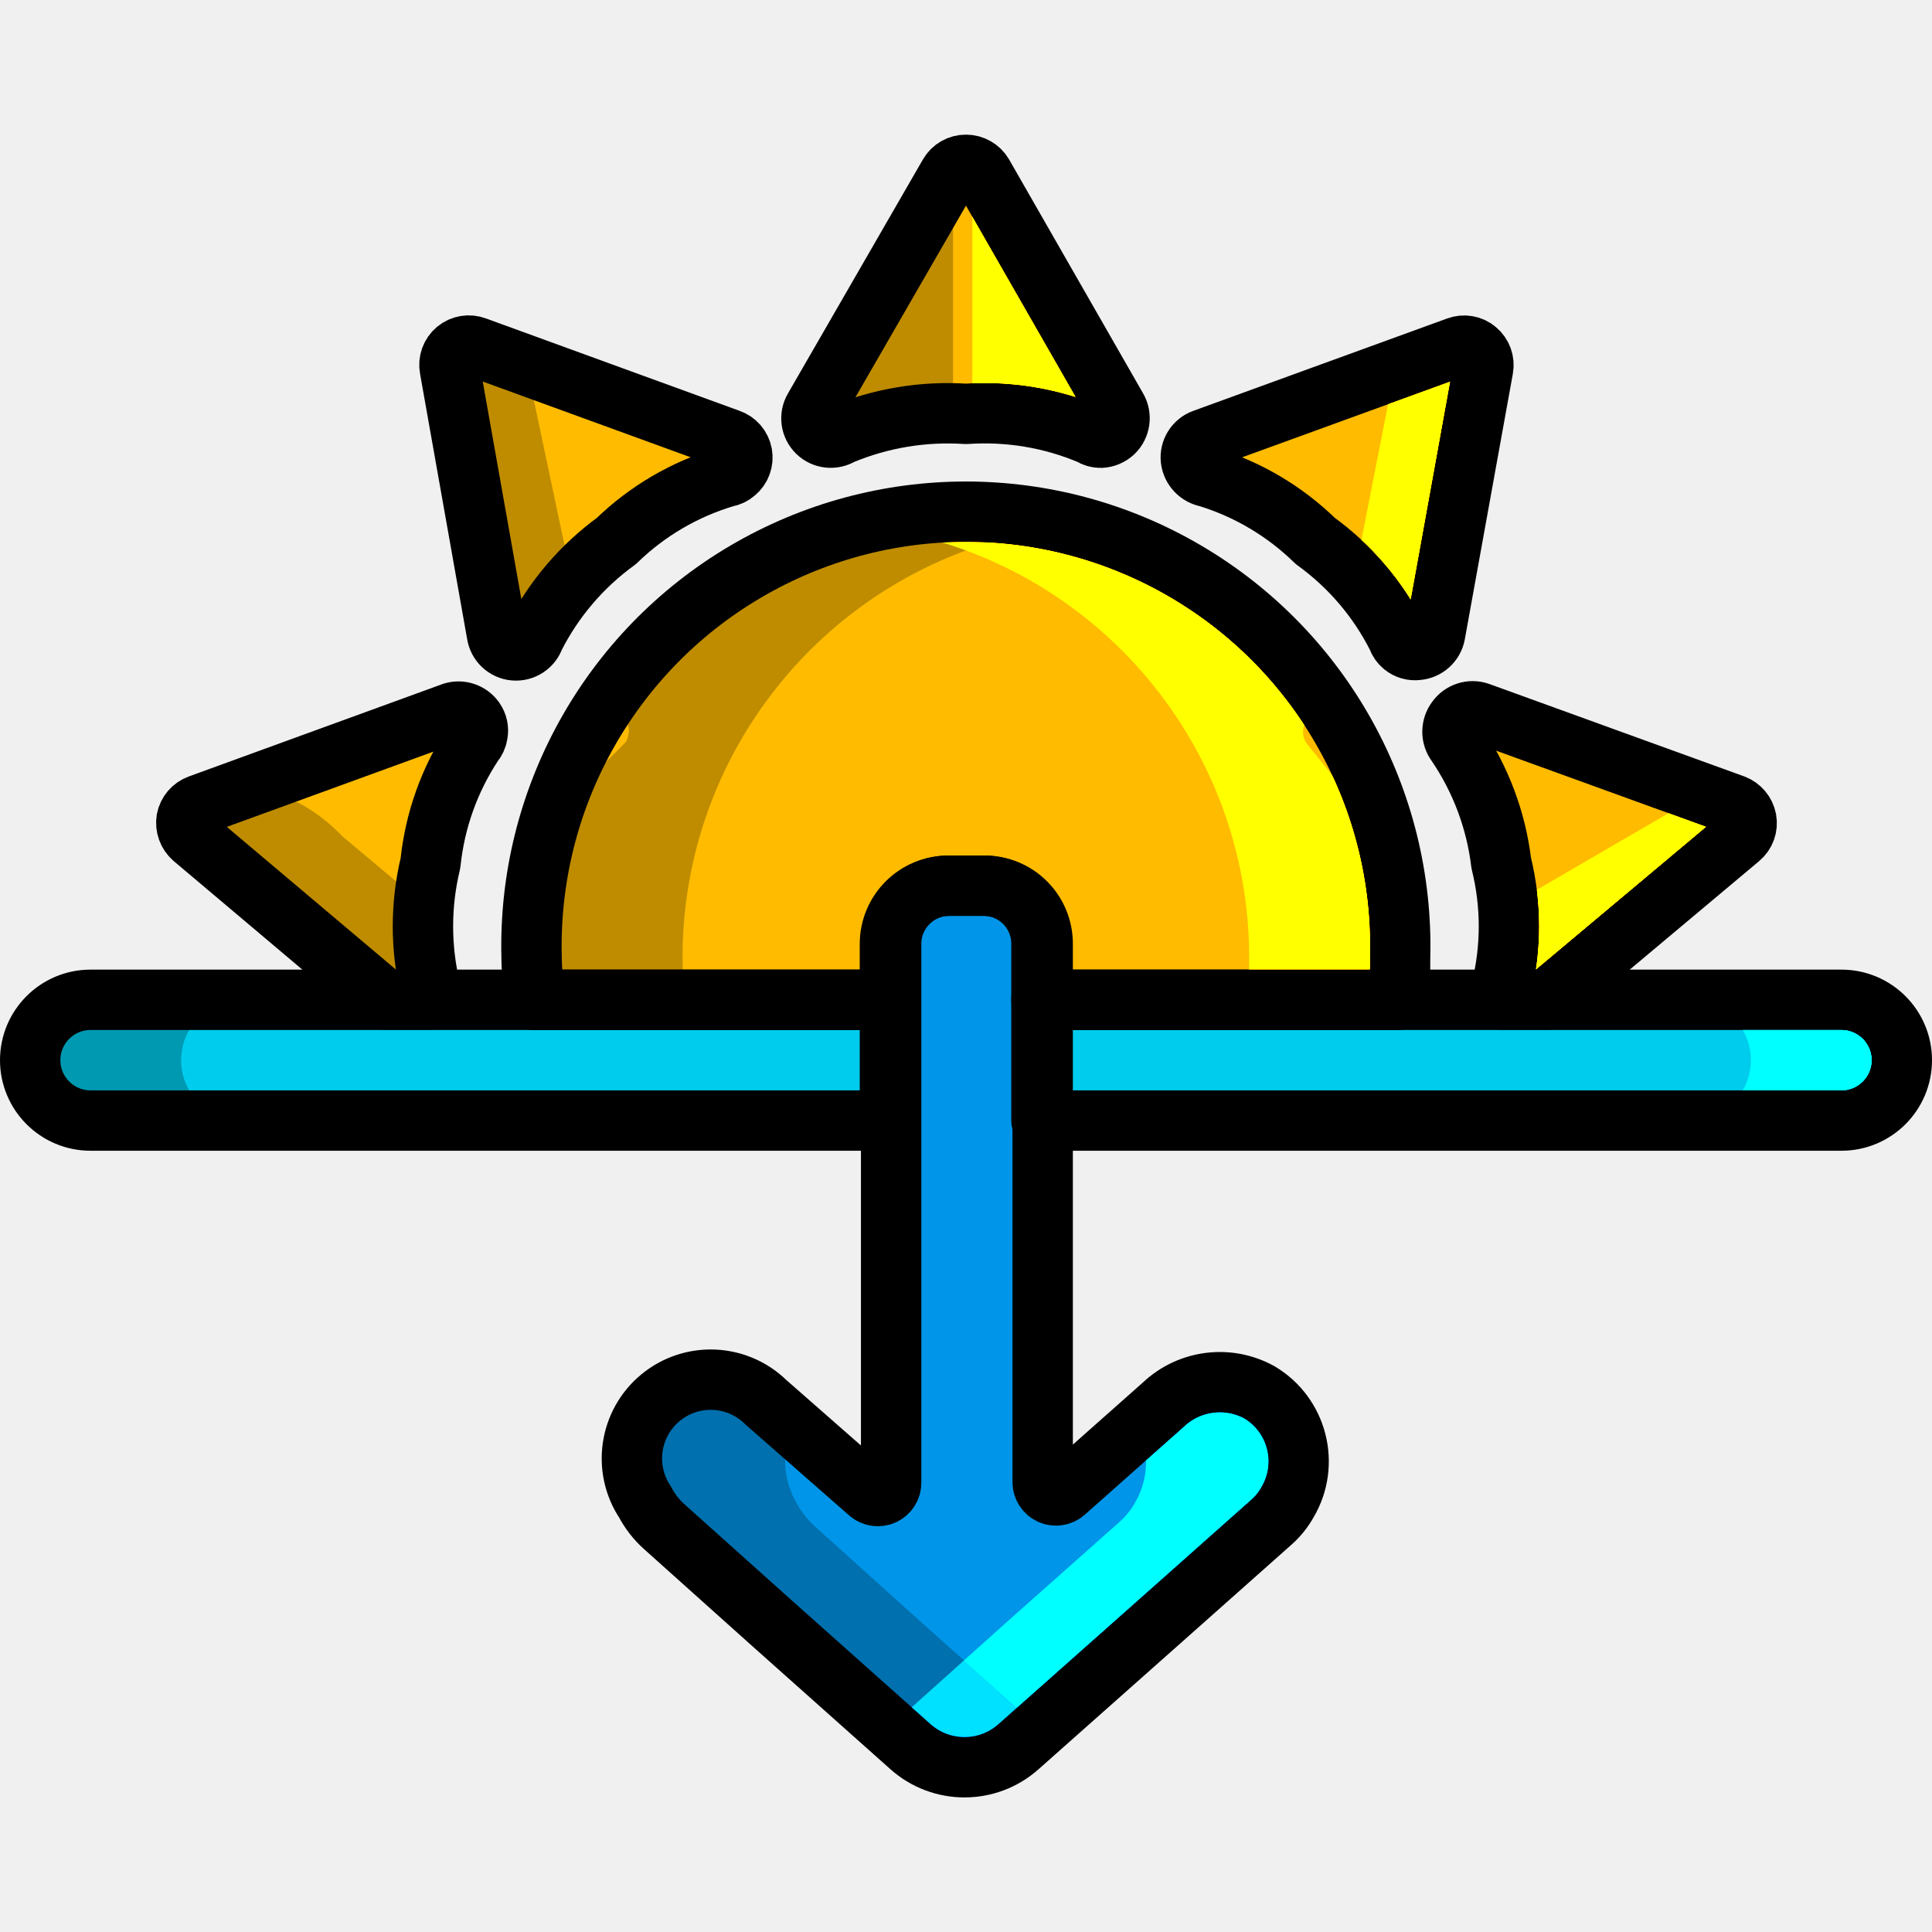
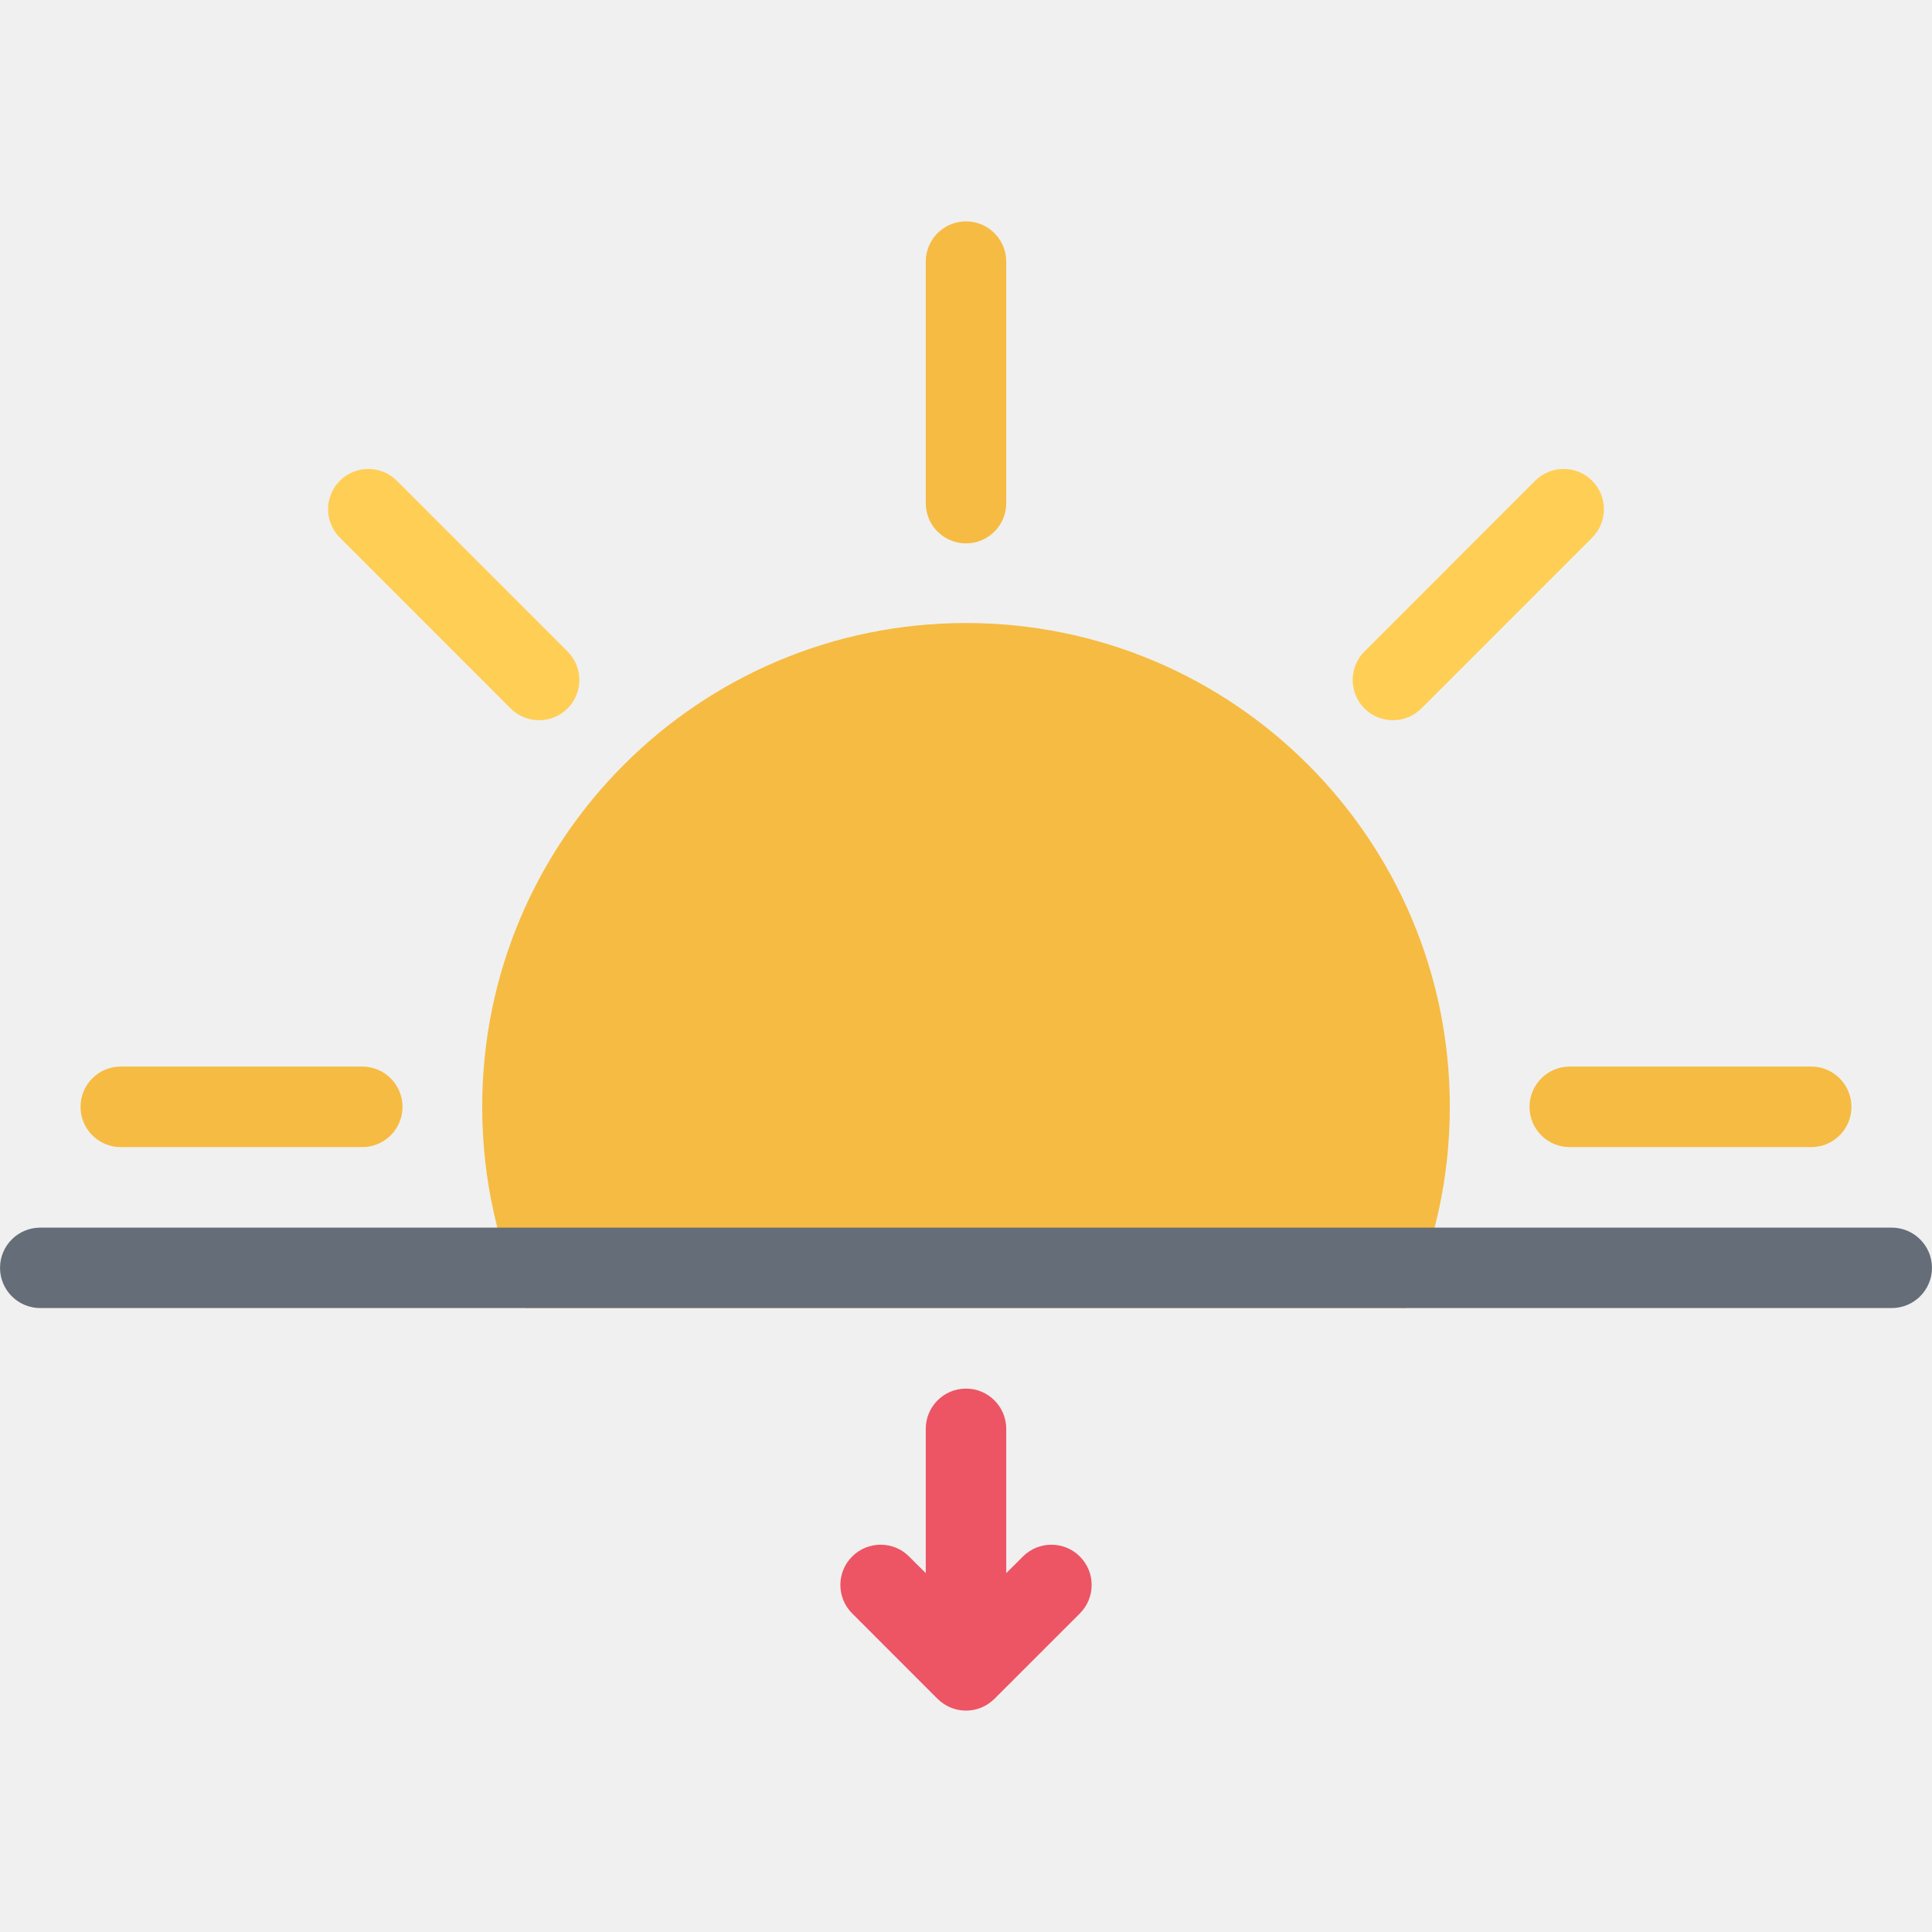
- <svg xmlns="http://www.w3.org/2000/svg" viewBox="0 0 64 64">
-   <defs>
-     <style>.cls-1{isolation:isolate;}.cls-2{fill:#fb0;}.cls-3{fill:#00cced;}.cls-4{fill:#0095e8;}.cls-5{fill:none;stroke:#000;stroke-linecap:round;stroke-linejoin:round;stroke-width:2px;}.cls-6{opacity:0.25;mix-blend-mode:multiply;}.cls-7,.cls-8{mix-blend-mode:overlay;}.cls-8{fill:#fff;}</style>
-   </defs>
-   <g class="cls-1">
-     <g id="Layer_1" data-name="Layer 1">
-       <g id="Vector">
-         <path class="cls-2" d="M46.38,31.72c0,.47,0,.94-.07,1.4H34.5V31.27a1.92,1.92,0,0,0-1.92-1.93H31.41a1.93,1.93,0,0,0-1.93,1.93v1.85H17.68c0-.46-.07-.93-.07-1.4a14.39,14.39,0,1,1,28.77,0Z" />
-         <path class="cls-2" d="M36.47,14.5a.59.59,0,0,1-.34-.1A9,9,0,0,0,32,13.71a9.15,9.15,0,0,0-4.14.69.64.64,0,0,1-.89-.87l4.47-7.75A.64.64,0,0,1,32,5.46a.65.65,0,0,1,.56.32L37,13.53a.65.65,0,0,1-.11.79A.66.66,0,0,1,36.47,14.5Z" />
-         <path class="cls-2" d="M24.36,15.65a.63.63,0,0,1-.32.15,8.76,8.76,0,0,0-3.62,2.12,8.93,8.93,0,0,0-2.72,3.19A.64.64,0,0,1,16.46,21L14.9,12.21a.64.64,0,0,1,.86-.72l8.4,3.06a.64.64,0,0,1,.2,1.1Z" />
-         <path class="cls-2" d="M12.74,33.11h1.52a.62.62,0,0,0,0-.33,8.93,8.93,0,0,1,0-4.19,8.82,8.82,0,0,1,1.41-3.95.63.63,0,0,0,.15-.32.61.61,0,0,0-.1-.47A.65.65,0,0,0,15,23.6l-8.4,3.06a.65.65,0,0,0-.42.49.67.67,0,0,0,.22.61Z" />
-         <path class="cls-2" d="M49.73,28.59a8.71,8.71,0,0,1,0,4.19.62.62,0,0,0,0,.33h1.52l6.38-5.35a.64.64,0,0,0,.22-.61.66.66,0,0,0-.41-.49L49,23.6a.65.65,0,0,0-.75.24.66.66,0,0,0,0,.8A8.91,8.91,0,0,1,49.73,28.59Z" />
-         <path class="cls-2" d="M46.49,21.4a.61.61,0,0,1-.2-.29,8.83,8.83,0,0,0-2.72-3.19A8.79,8.79,0,0,0,40,15.8a.67.67,0,0,1-.55-.58.64.64,0,0,1,.42-.67l8.41-3.06a.63.63,0,0,1,.63.11.64.64,0,0,1,.22.61L47.54,21a.65.65,0,0,1-.59.53A.61.61,0,0,1,46.49,21.4Z" />
-         <path class="cls-3" d="M29.48,33.12v4H3a2,2,0,0,1,0-4Z" />
-         <path class="cls-3" d="M63,35.12a2,2,0,0,1-2,2H34.5v-4H61A2,2,0,0,1,63,35.12Z" />
-         <path class="cls-4" d="M42.65,49.76a2.52,2.52,0,0,1-.53.66l-3.76,3.34-4.62,4.1a2.69,2.69,0,0,1-3.58,0l-4.6-4.1L22,50.57a2.9,2.9,0,0,1-.63-.81,2.61,2.61,0,0,1,4-3.31l3.42,3a.44.44,0,0,0,.73-.33V31.27a1.93,1.93,0,0,1,1.93-1.93h1.17a1.92,1.92,0,0,1,1.92,1.93V49.1a.44.44,0,0,0,.73.33l3.27-2.9a2.72,2.72,0,0,1,3.19-.4A2.66,2.66,0,0,1,42.65,49.76Z" />
-       </g>
-       <g id="Line">
-         <path class="cls-5" d="M46.38,31.72c0,.47,0,.94-.07,1.4H34.5V31.27a1.92,1.92,0,0,0-1.92-1.93H31.41a1.93,1.93,0,0,0-1.93,1.93v1.85H17.68c0-.46-.07-.93-.07-1.4a14.39,14.39,0,1,1,28.77,0Z" />
-         <path class="cls-5" d="M36.47,14.5a.59.59,0,0,1-.34-.1A9,9,0,0,0,32,13.71a9.15,9.15,0,0,0-4.14.69.64.64,0,0,1-.89-.87l4.47-7.75A.64.64,0,0,1,32,5.46a.65.65,0,0,1,.56.32L37,13.53a.65.65,0,0,1-.11.79A.66.66,0,0,1,36.47,14.5Z" />
-         <path class="cls-5" d="M24.36,15.65a.63.63,0,0,1-.32.15,8.76,8.76,0,0,0-3.62,2.12,8.93,8.93,0,0,0-2.72,3.19A.64.64,0,0,1,16.46,21L14.9,12.21a.64.64,0,0,1,.86-.72l8.4,3.06a.64.64,0,0,1,.2,1.1Z" />
-         <path class="cls-5" d="M12.74,33.11h1.52a.62.62,0,0,0,0-.33,8.93,8.93,0,0,1,0-4.19,8.82,8.82,0,0,1,1.41-3.95.63.63,0,0,0,.15-.32.61.61,0,0,0-.1-.47A.65.65,0,0,0,15,23.6l-8.4,3.06a.65.65,0,0,0-.42.49.67.67,0,0,0,.22.61Z" />
-         <path class="cls-5" d="M49.73,28.59a8.71,8.71,0,0,1,0,4.19.62.62,0,0,0,0,.33h1.52l6.38-5.35a.64.64,0,0,0,.22-.61.66.66,0,0,0-.41-.49L49,23.6a.65.65,0,0,0-.75.24.66.66,0,0,0,0,.8A8.91,8.91,0,0,1,49.73,28.59Z" />
-         <path class="cls-5" d="M46.49,21.4a.61.61,0,0,1-.2-.29,8.83,8.83,0,0,0-2.72-3.19A8.79,8.79,0,0,0,40,15.8a.67.67,0,0,1-.55-.58.64.64,0,0,1,.42-.67l8.41-3.06a.63.63,0,0,1,.63.11.64.64,0,0,1,.22.61L47.54,21a.65.65,0,0,1-.59.53A.61.61,0,0,1,46.49,21.4Z" />
-         <path class="cls-5" d="M29.48,33.12v4H3a2,2,0,0,1,0-4Z" />
-         <path class="cls-5" d="M63,35.12a2,2,0,0,1-2,2H34.5v-4H61A2,2,0,0,1,63,35.12Z" />
-         <path class="cls-5" d="M42.65,49.76a2.52,2.52,0,0,1-.53.66l-3.76,3.34-4.62,4.1a2.69,2.69,0,0,1-3.58,0l-4.6-4.1L22,50.57a2.9,2.9,0,0,1-.63-.81,2.61,2.61,0,0,1,4-3.31l3.42,3a.44.44,0,0,0,.73-.33V31.27a1.93,1.93,0,0,1,1.93-1.93h1.17a1.92,1.92,0,0,1,1.92,1.93V49.1a.44.44,0,0,0,.73.33l3.27-2.9a2.72,2.72,0,0,1,3.19-.4A2.66,2.66,0,0,1,42.65,49.76Z" />
-       </g>
-       <g id="Shadow" class="cls-6">
-         <path d="M25.33,46.45a2.61,2.61,0,0,0-4,3.31,2.9,2.9,0,0,0,.63.81l3.58,3.19,4.6,4.1a2.69,2.69,0,0,0,3.58,0l.71-.63-3.89-3.47L27,50.57a2.9,2.9,0,0,1-.63-.81,2.84,2.84,0,0,1-.13-2.52Z" />
-         <path d="M8,37.12a2,2,0,1,1,0-4H3a2,2,0,0,0,0,4Z" />
-         <path d="M31.57,13.36V5.65a.8.8,0,0,0-.13.13L27,13.53a.77.77,0,0,0-.08.19l1.39.51a10.54,10.54,0,0,1,3.62-.52.45.45,0,0,1,.07-.18l.1-.17Z" />
-         <path d="M7.12,26.46a2,2,0,0,0-.76,1.3l6.38,5.35h1.52a.62.62,0,0,0,0-.33A7.27,7.27,0,0,1,14.08,30l-2.72-2.28C9.9,26.19,8.08,25.78,7.12,26.46Z" />
-         <path d="M18.87,18.86c-.48-2.25-.95-4.5-1.43-6.76l-1.68-.61a.64.64,0,0,0-.86.72L16.46,21a.65.65,0,0,0,.58.53c.25,0,.46-.19.66-.44A8.86,8.86,0,0,0,18.87,18.86Z" />
-         <path d="M22.61,31.72A14.37,14.37,0,0,1,34.5,17.56a14.71,14.71,0,0,0-2.5-.23,14.36,14.36,0,0,0-8.93,3.11,5.15,5.15,0,0,0-.37.67.65.65,0,0,1-.66.44l-.18-.05a14.88,14.88,0,0,0-1.72,2.07.62.62,0,0,1,.58.28.61.61,0,0,1,.1.47.6.6,0,0,1-.06.19c0,.07-.08.11-.09.13-.37.41-2.34,2.12-2.65,3.67-.14.66.19.46.21,1.84s-.28,2.07.16,2.57a1.32,1.32,0,0,0,.87.39H17.74l-.06,0v.06h5C22.64,32.66,22.61,32.19,22.61,31.72Z" />
-       </g>
-       <g id="Highligth" class="cls-7">
-         <path class="cls-8" d="M61,33.12H56a2,2,0,0,1,0,4h5a2,2,0,0,0,0-4Z" />
-         <path class="cls-8" d="M46.25,33.11H44.73a.66.66,0,0,1,0-.33c.14-.36.57-.48.71-.54.71-.31.93-2.19.58-3.59,0,0-.24-1-2.72-4h0a.66.66,0,0,1,0-.8.65.65,0,0,1,.57-.27,14.79,14.79,0,0,0-1.72-2.06.58.58,0,0,1-.18,0,.65.65,0,0,1-.66-.44,4,4,0,0,0-.36-.66A14.33,14.33,0,0,0,32,17.33a14.71,14.71,0,0,0-2.5.23A14.37,14.37,0,0,1,41.38,31.72c0,.47,0,.94-.07,1.4h5s0,0,0,0S46.27,33.1,46.25,33.11Z" />
-         <path class="cls-8" d="M57.71,26.85a1.45,1.45,0,0,0-.91-.8l-6.88,4a7.26,7.26,0,0,1-.16,2.74.62.62,0,0,0,0,.33h1.52C53.1,32,58.34,28.67,57.71,26.85Z" />
-         <path class="cls-8" d="M48.24,11.49l-2,.58-1.39,7.09h0a21.15,21.15,0,0,1,1.4,1.95.4.4,0,0,0,.06.13.54.54,0,0,0,.14.16.61.61,0,0,0,.46.15.65.65,0,0,0,.59-.53l1.55-8.81a.51.51,0,0,0,0-.33A.79.79,0,0,0,48.24,11.49Z" />
-         <path class="cls-8" d="M37,13.53,32.56,5.78a.65.65,0,0,0-.35-.26v8.19a10.55,10.55,0,0,1,3.51.52l1.38-.51A.73.73,0,0,0,37,13.53Z" />
-         <path class="cls-8" d="M29.45,57.23l.71.63a2.69,2.69,0,0,0,3.58,0l4.62-4.1,3.76-3.34a2.52,2.52,0,0,0,.53-.66,2.66,2.66,0,0,0-1-3.63,2.72,2.72,0,0,0-3.19.4l-.79.7a2.64,2.64,0,0,1-.06,2.53,2.52,2.52,0,0,1-.53.66l-3.76,3.34Z" />
-       </g>
-     </g>
+ <svg xmlns="http://www.w3.org/2000/svg" version="1.1" x="0px" y="0px" width="512px" height="512px" viewBox="0 0 512 512" enable-background="new 0 0 512 512" xml:space="preserve">
+   <defs id="defs50536" />
+   <g id="sunset">
+     <path fill="#F6BB42" d="M96.006,282.651H32.008c-5.891,0-10.664,4.781-10.664,10.688c0,5.875,4.773,10.656,10.664,10.656h63.998   c5.89,0,10.663-4.781,10.663-10.656C106.669,287.433,101.896,282.651,96.006,282.651z" id="path50514" />
+     <path fill="#F6BB42" d="M479.993,282.651h-63.997c-5.891,0-10.656,4.781-10.656,10.688c0,5.875,4.766,10.656,10.656,10.656h63.997   c5.891,0,10.656-4.781,10.656-10.656C490.649,287.433,485.884,282.651,479.993,282.651z" id="path50516" />
+     <path fill="#FFCE54" d="M406.84,127.398l-45.25,45.257c-4.155,4.164-4.155,10.914,0,15.085c4.156,4.164,10.922,4.164,15.094,0   l45.249-45.256c4.156-4.164,4.156-10.922,0-15.086C417.762,123.234,411.012,123.234,406.84,127.398z" id="path50518" />
+     <path fill="#F6BB42" d="M245.336,69.338v63.998c0,5.891,4.773,10.664,10.664,10.664s10.664-4.773,10.664-10.664V69.338   c0-5.89-4.773-10.671-10.664-10.671S245.336,63.448,245.336,69.338z" id="path50520" />
+     <path fill="#FFCE54" d="M90.076,142.484l45.248,45.256c4.164,4.164,10.922,4.164,15.086,0c4.164-4.171,4.164-10.921,0-15.085   l-45.257-45.257c-4.164-4.164-10.913-4.164-15.077,0C85.904,131.563,85.904,138.32,90.076,142.484z" id="path50522" />
+     <path fill="#FFCE54" d="M146.434,335.993c-5.305-13.562-7.984-27.89-7.984-42.654c0-64.826,52.732-117.559,117.551-117.559   c64.812,0,117.559,52.732,117.559,117.559c0,14.765-2.688,29.093-8,42.654H146.434z" id="path50524" style="fill:#f6bb42;fill-opacity:1" />
+     <path fill="#F6BB42" d="M256,165.108c-70.811,0-128.215,57.405-128.215,128.23c0,19.03,4.148,37.076,11.586,53.311h233.25   c7.438-16.234,11.594-34.28,11.594-53.311C384.215,222.514,326.811,165.108,256,165.108z M358.028,325.337H153.98   c-3.234-10.296-4.867-21.014-4.867-31.998c0-28.562,11.116-55.405,31.311-75.591c20.188-20.188,47.022-31.304,75.576-31.304   c28.562,0,55.39,11.116,75.576,31.304c20.202,20.186,31.311,47.029,31.311,75.591C362.887,304.323,361.246,315.041,358.028,325.337   z" id="path50526" />
+     <path fill="#ED5564" d="M225.829,427.569l22.632,22.64c0,0,0,0,0.008,0c1.93,1.921,4.594,3.124,7.531,3.124l0,0   c2.938,0,5.602-1.203,7.531-3.124h0.008l22.632-22.624c4.172-4.172,4.172-10.938,0-15.094c-2.078-2.094-4.813-3.125-7.546-3.125   c-2.719,0-5.453,1.031-7.539,3.125l-4.422,4.406v-38.249c0-5.875-4.773-10.656-10.664-10.656l0,0   c-5.891,0-10.664,4.781-10.664,10.656v38.249l-4.422-4.406c-2.077-2.094-4.812-3.125-7.538-3.125c-2.734,0-5.461,1.031-7.547,3.125   C221.665,416.647,221.665,423.397,225.829,427.569z" id="path50528" />
+     <path fill="#656D78" d="M501.336,325.337H10.672c-5.891,0-10.664,4.766-10.664,10.656s4.773,10.656,10.664,10.656h490.664   c5.875,0,10.656-4.766,10.656-10.656S507.211,325.337,501.336,325.337z" id="path50530" />
  </g>
</svg>
